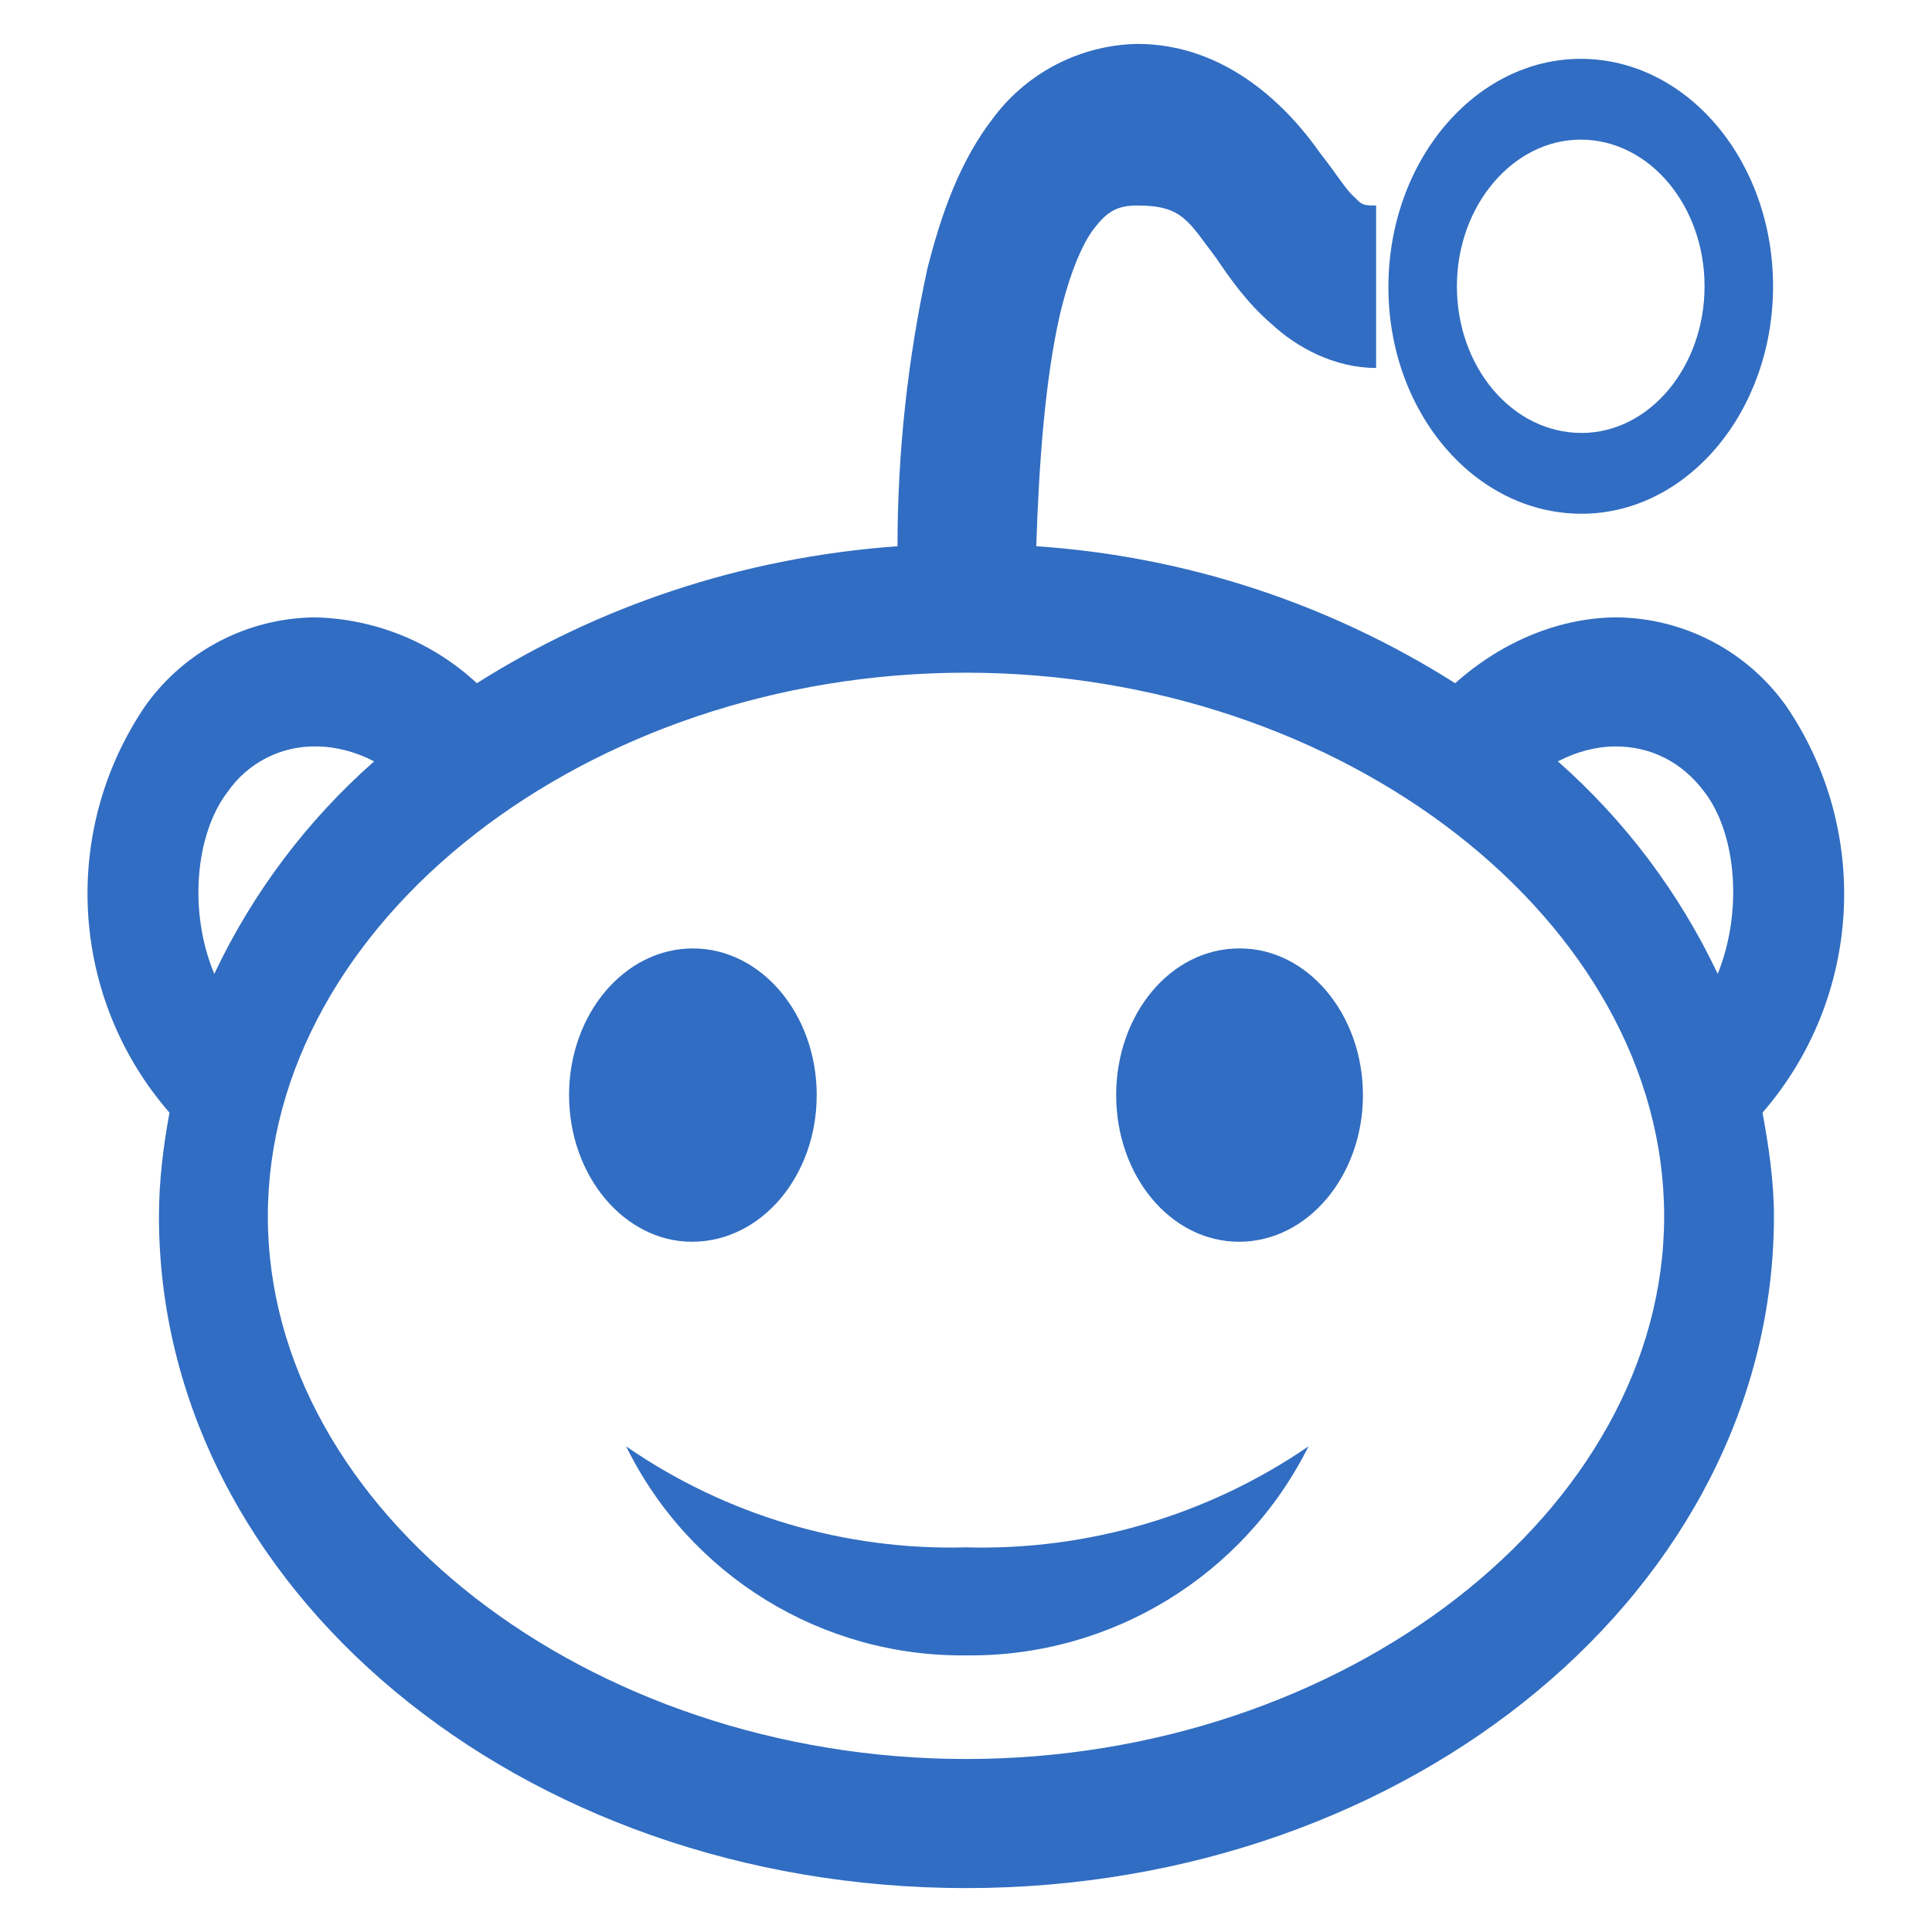
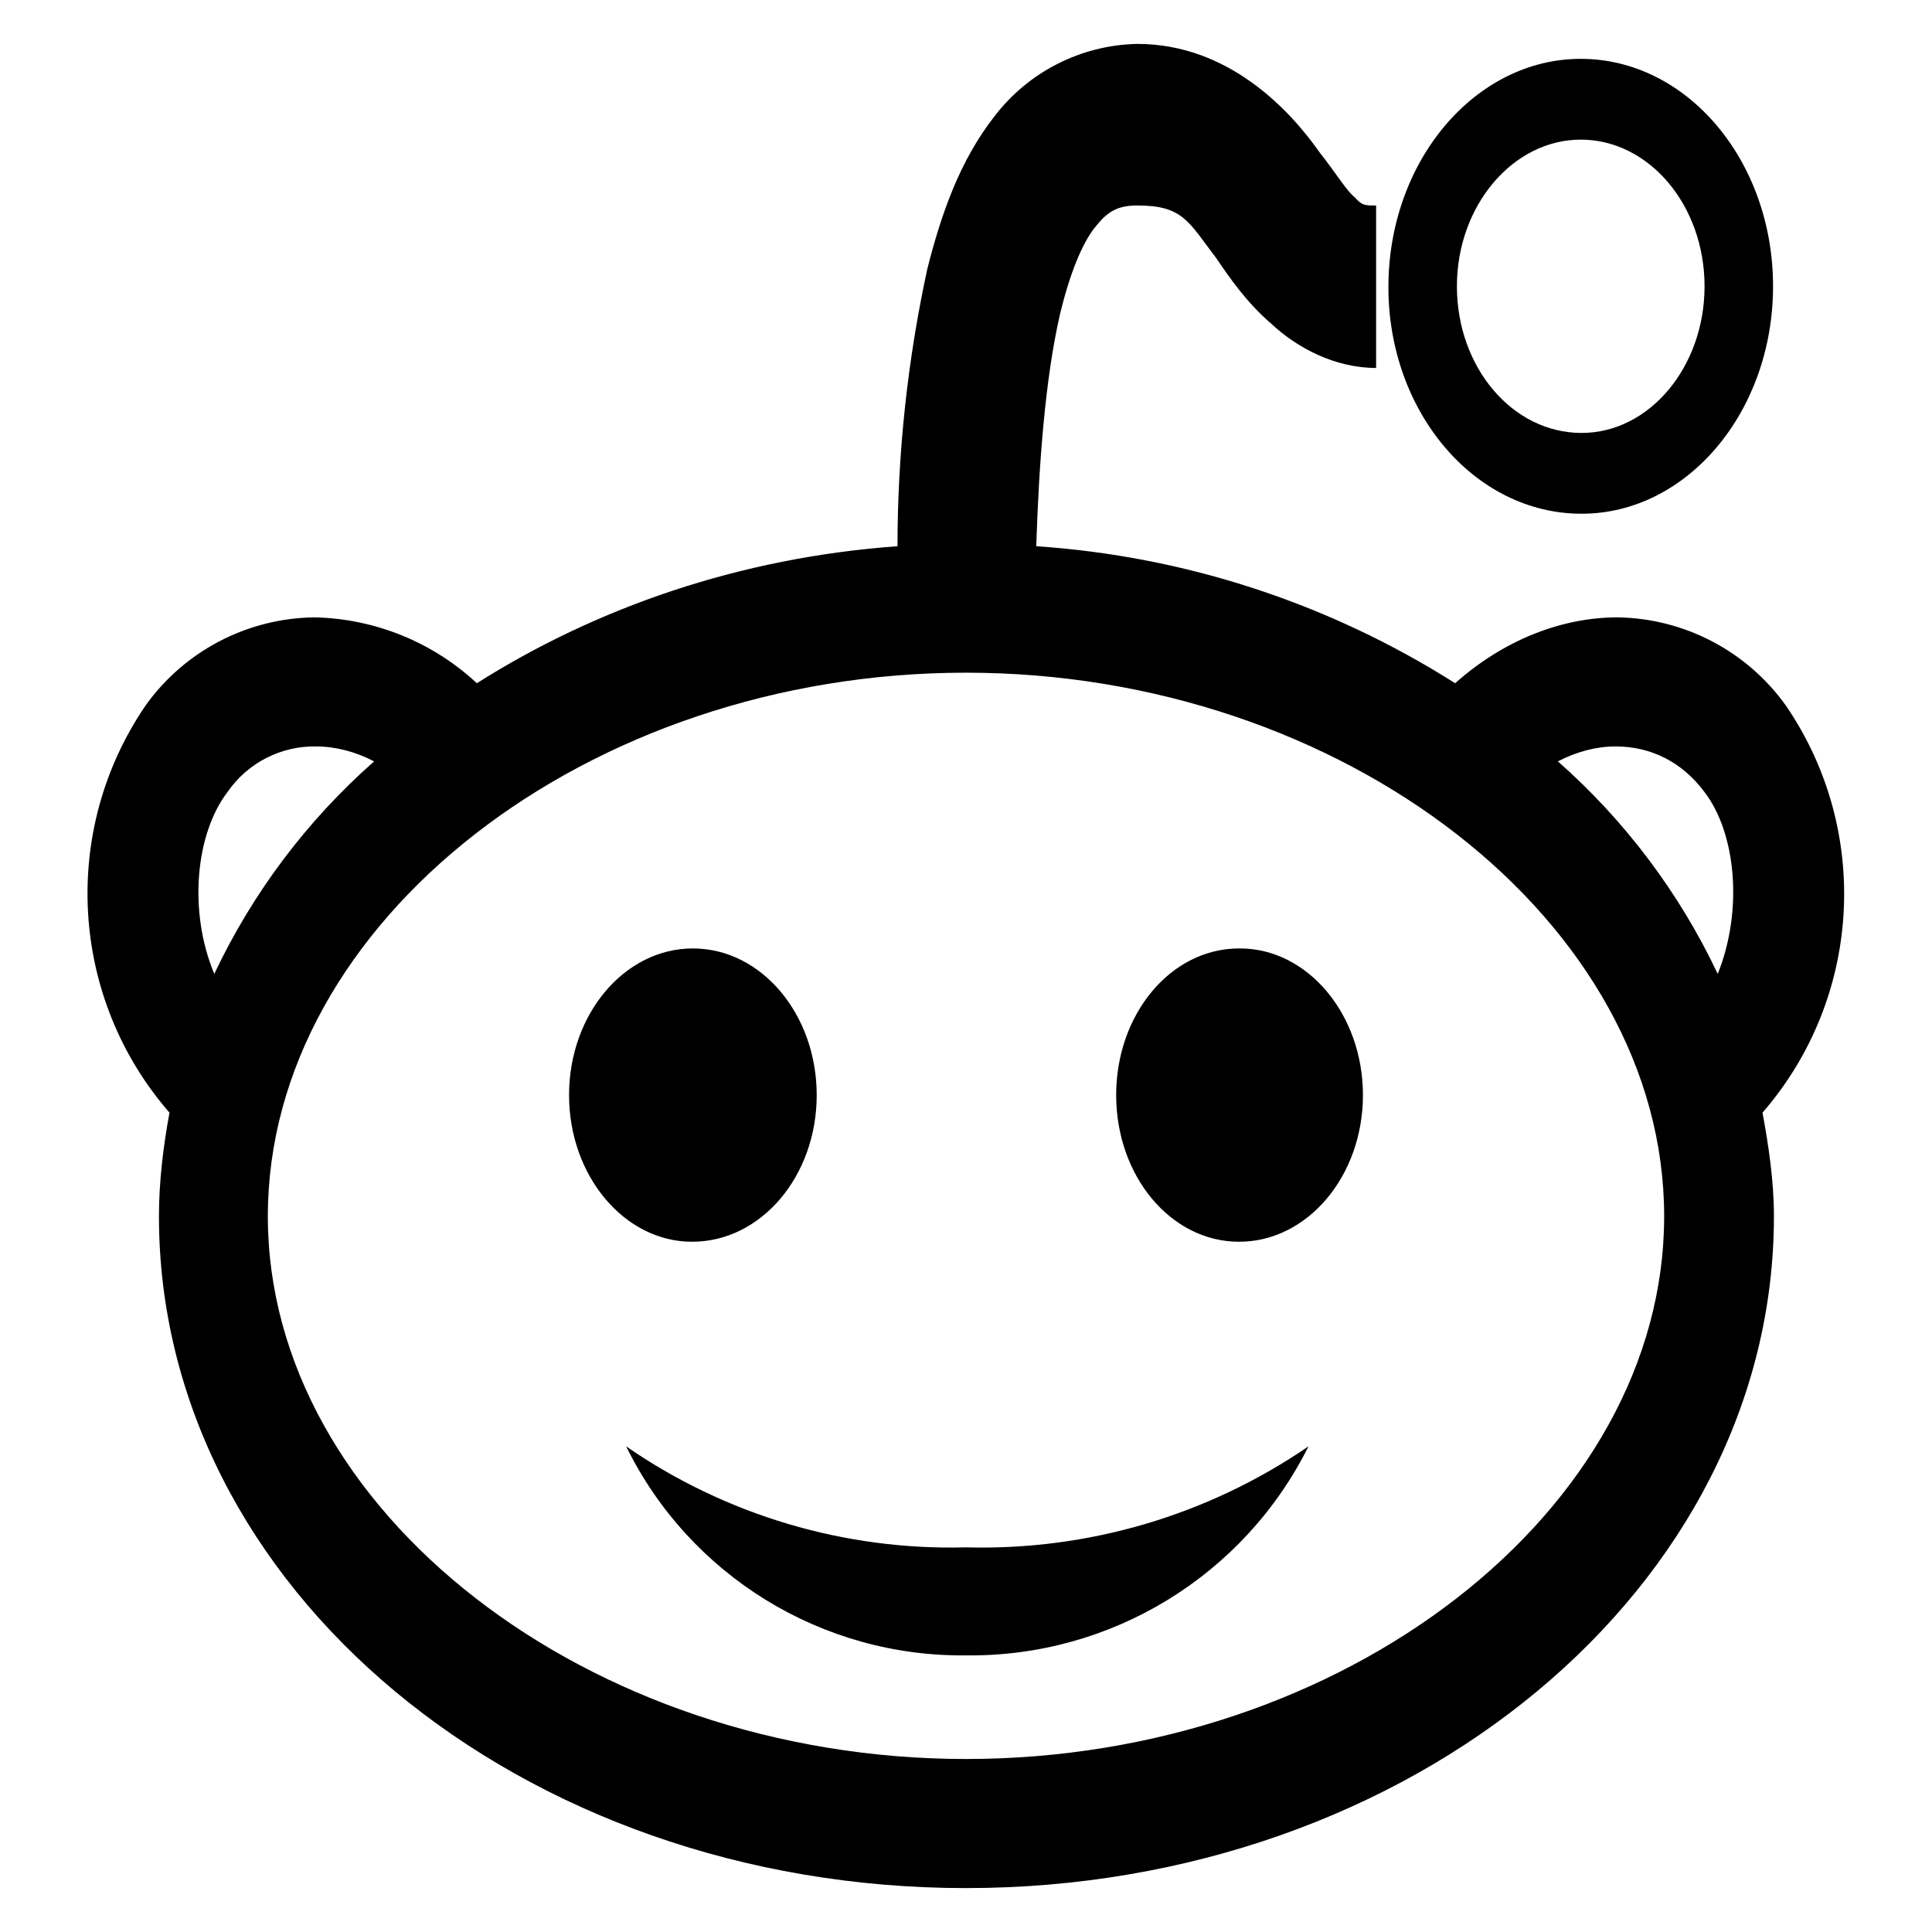
- <svg xmlns="http://www.w3.org/2000/svg" viewBox="0 0 22 22" fill="none">
-   <path d="M12.95.5a2.1 2.1 0 0 0-1.63.83c-.39.5-.6 1.1-.76 1.73a14.94 14.94 0 0 0-.34 3.16c-1.8.13-3.43.7-4.79 1.56a2.8 2.8 0 0 0-1.85-.75 2.4 2.4 0 0 0-1.92 1 3.8 3.8 0 0 0 .27 4.64c-.07.38-.12.78-.12 1.18 0 4.23 4.11 7.65 9.19 7.65 5.08 0 9.2-3.43 9.2-7.65 0-.4-.06-.8-.13-1.18a3.8 3.8 0 0 0 .27-4.63 2.4 2.4 0 0 0-1.92-1.01c-.64 0-1.3.26-1.85.75a10.18 10.18 0 0 0-4.77-1.56c.03-.93.1-1.9.27-2.64.11-.46.25-.8.39-.98.14-.18.25-.26.49-.26.52 0 .58.18.9.6.15.22.34.5.63.75.29.27.72.5 1.19.5v-1.85c-.13 0-.16 0-.24-.09-.1-.08-.21-.27-.4-.51-.35-.5-1.05-1.24-2.08-1.24Zm5.05.17c-1.2 0-2.19 1.16-2.19 2.6 0 1.42.98 2.58 2.2 2.58 1.2 0 2.18-1.16 2.18-2.59s-.98-2.59-2.19-2.59Zm0 .92c.78 0 1.41.75 1.41 1.67 0 .92-.63 1.67-1.4 1.67-.79 0-1.42-.75-1.42-1.67 0-.92.64-1.67 1.41-1.67Zm-7 6.07c4.3 0 7.95 2.84 7.95 6.19 0 3.35-3.64 6.18-7.95 6.18-4.3 0-7.95-2.83-7.95-6.18 0-3.35 3.64-6.19 7.95-6.19Zm-7.4.84c.22 0 .45.06.66.17a7.5 7.5 0 0 0-1.82 2.42c-.3-.72-.21-1.6.15-2.07a1.2 1.2 0 0 1 1.02-.52Zm14.8 0c.39 0 .75.17 1.01.52.36.47.44 1.35.15 2.07a7.5 7.5 0 0 0-1.82-2.42c.21-.11.44-.17.65-.17Zm-10.51 2.3c-.78 0-1.41.75-1.41 1.67 0 .92.63 1.67 1.4 1.67.79 0 1.42-.75 1.42-1.67 0-.92-.63-1.67-1.41-1.67Zm6.22 0c-.78 0-1.4.75-1.4 1.67 0 .92.62 1.67 1.4 1.67.78 0 1.41-.75 1.41-1.67 0-.92-.63-1.67-1.4-1.67Zm-6.98 5.67a4.26 4.26 0 0 0 3.87 2.38 4.3 4.3 0 0 0 3.9-2.38 6.58 6.58 0 0 1-3.9 1.15 6.5 6.5 0 0 1-3.87-1.15Z" fill="#316DC2" />
+ <svg xmlns="http://www.w3.org/2000/svg" viewBox="0 0 22 22">
+   <path d="M12.95.5a2.1 2.1 0 0 0-1.63.83c-.39.5-.6 1.1-.76 1.73a14.94 14.94 0 0 0-.34 3.16c-1.8.13-3.43.7-4.79 1.56a2.8 2.8 0 0 0-1.85-.75 2.4 2.4 0 0 0-1.92 1 3.8 3.8 0 0 0 .27 4.64c-.07.38-.12.78-.12 1.18 0 4.23 4.11 7.65 9.19 7.65 5.08 0 9.2-3.43 9.2-7.65 0-.4-.06-.8-.13-1.18a3.8 3.8 0 0 0 .27-4.63 2.4 2.4 0 0 0-1.92-1.01c-.64 0-1.3.26-1.85.75a10.18 10.18 0 0 0-4.77-1.56c.03-.93.1-1.9.27-2.64.11-.46.25-.8.39-.98.14-.18.25-.26.49-.26.52 0 .58.18.9.6.15.22.34.5.63.75.29.27.72.5 1.19.5v-1.85c-.13 0-.16 0-.24-.09-.1-.08-.21-.27-.4-.51-.35-.5-1.05-1.24-2.08-1.24Zm5.05.17c-1.2 0-2.19 1.16-2.19 2.6 0 1.42.98 2.58 2.2 2.58 1.2 0 2.18-1.16 2.18-2.59s-.98-2.59-2.19-2.59Zm0 .92c.78 0 1.41.75 1.41 1.67 0 .92-.63 1.67-1.4 1.67-.79 0-1.42-.75-1.42-1.67 0-.92.64-1.67 1.41-1.67Zm-7 6.07c4.3 0 7.95 2.84 7.95 6.19 0 3.35-3.64 6.18-7.95 6.18-4.3 0-7.95-2.83-7.95-6.18 0-3.35 3.64-6.19 7.95-6.19Zm-7.4.84c.22 0 .45.06.66.17a7.5 7.5 0 0 0-1.82 2.42c-.3-.72-.21-1.6.15-2.07a1.2 1.2 0 0 1 1.02-.52Zm14.8 0c.39 0 .75.17 1.01.52.36.47.44 1.35.15 2.07a7.5 7.5 0 0 0-1.82-2.42c.21-.11.44-.17.65-.17Zm-10.51 2.3c-.78 0-1.41.75-1.41 1.67 0 .92.63 1.67 1.4 1.67.79 0 1.42-.75 1.42-1.67 0-.92-.63-1.67-1.41-1.67Zm6.22 0c-.78 0-1.4.75-1.4 1.67 0 .92.62 1.67 1.4 1.67.78 0 1.41-.75 1.41-1.67 0-.92-.63-1.67-1.4-1.67Zm-6.98 5.67a4.26 4.26 0 0 0 3.87 2.38 4.3 4.3 0 0 0 3.9-2.38 6.58 6.58 0 0 1-3.9 1.15 6.5 6.5 0 0 1-3.87-1.15Z" />
</svg>
